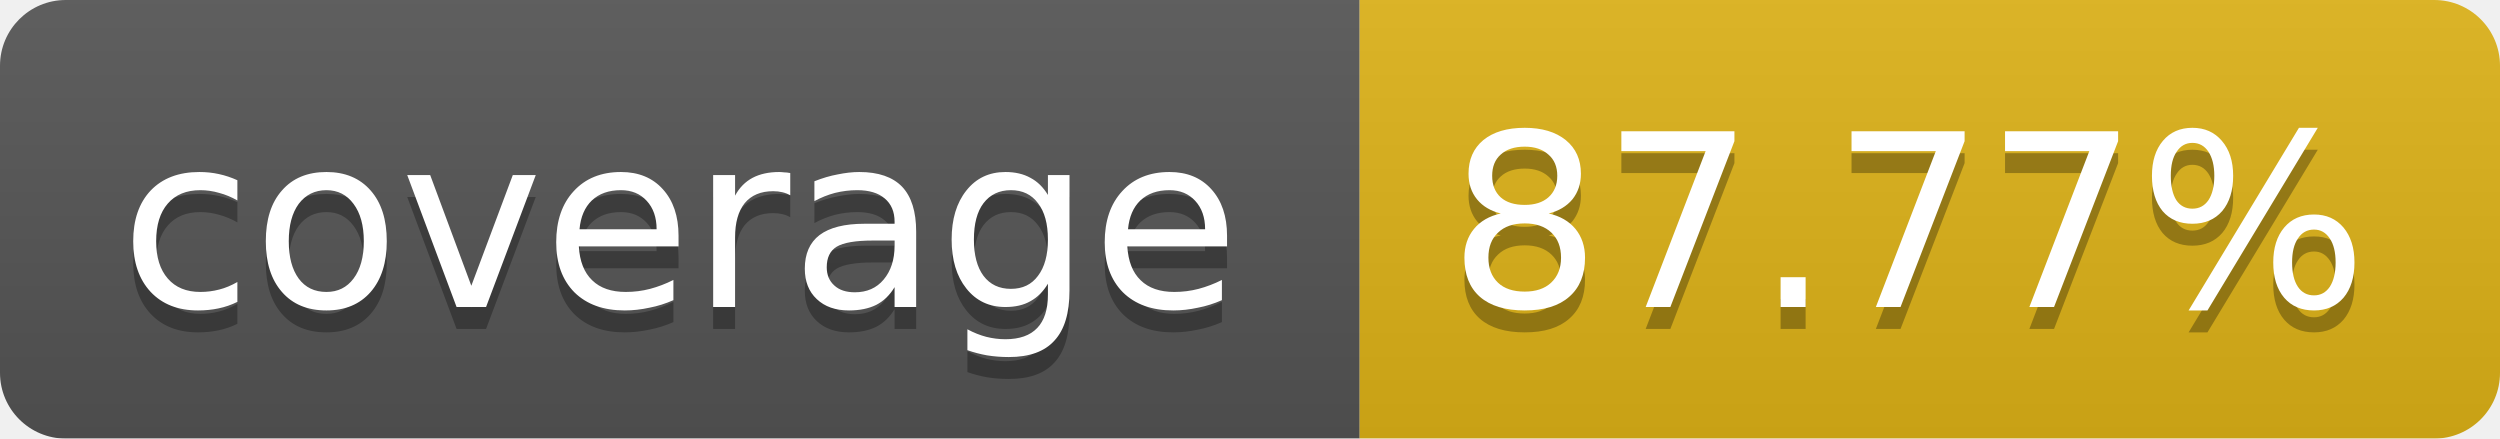
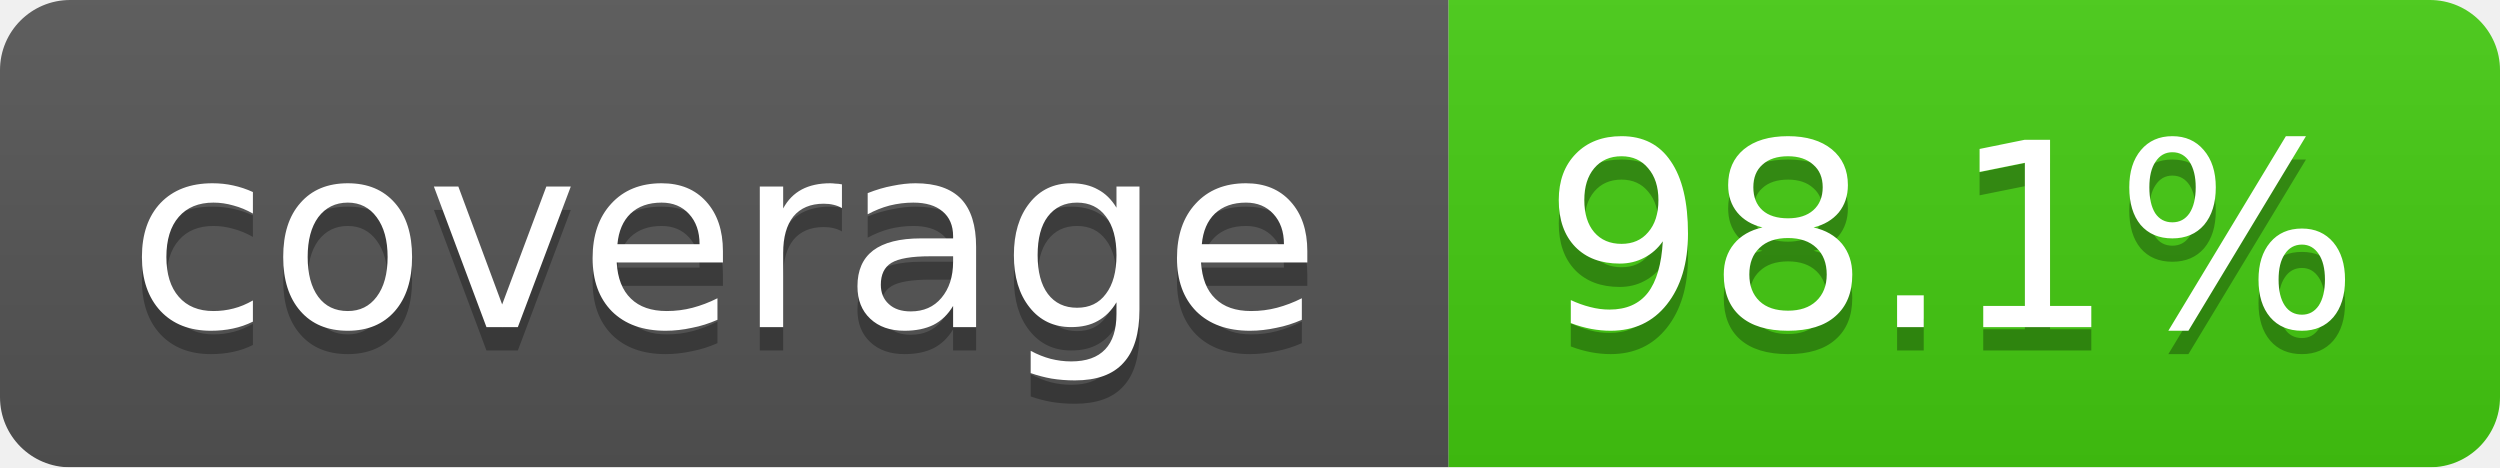
- <svg xmlns="http://www.w3.org/2000/svg" width="114" height="20">
+ <svg xmlns="http://www.w3.org/2000/svg" width="107" height="20">
  <linearGradient id="b" x2="0" y2="100%">
    <stop offset="0" stop-color="#bbb" stop-opacity=".1" />
    <stop offset="1" stop-opacity=".1" />
  </linearGradient>
  <mask id="a">
-     <rect width="114" height="20" rx="3" fill="#fff" />
+     <rect width="107" height="20" rx="3" fill="#fff" />
  </mask>
  <g mask="url(#a)">
    <path fill="#555" d="M0 0h62v20H0z" />
-     <path fill="#DFB317" d="M62 0h52v20H62z" />
-     <path fill="url(#b)" d="M0 0h114v20H0z" />
+     <path fill="#4C1" d="M62 0h45v20H62z" />
+     <path fill="url(#b)" d="M0 0h107v20H0z" />
  </g>
  <g fill="#fff" text-anchor="middle" font-family="Verdana,DejaVu Sans,Geneva,sans-serif" font-size="11">
    <text x="31" y="15" fill="#010101" fill-opacity=".3">coverage</text>
    <text x="31" y="14">coverage</text>
-     <text x="87" y="15" fill="#010101" fill-opacity=".3">87.77%</text>
-     <text x="87" y="14">87.77%</text>
+     <text x="83.5" y="15" fill="#010101" fill-opacity=".3">98.1%</text>
+     <text x="83.5" y="14">98.1%</text>
  </g>
</svg>
